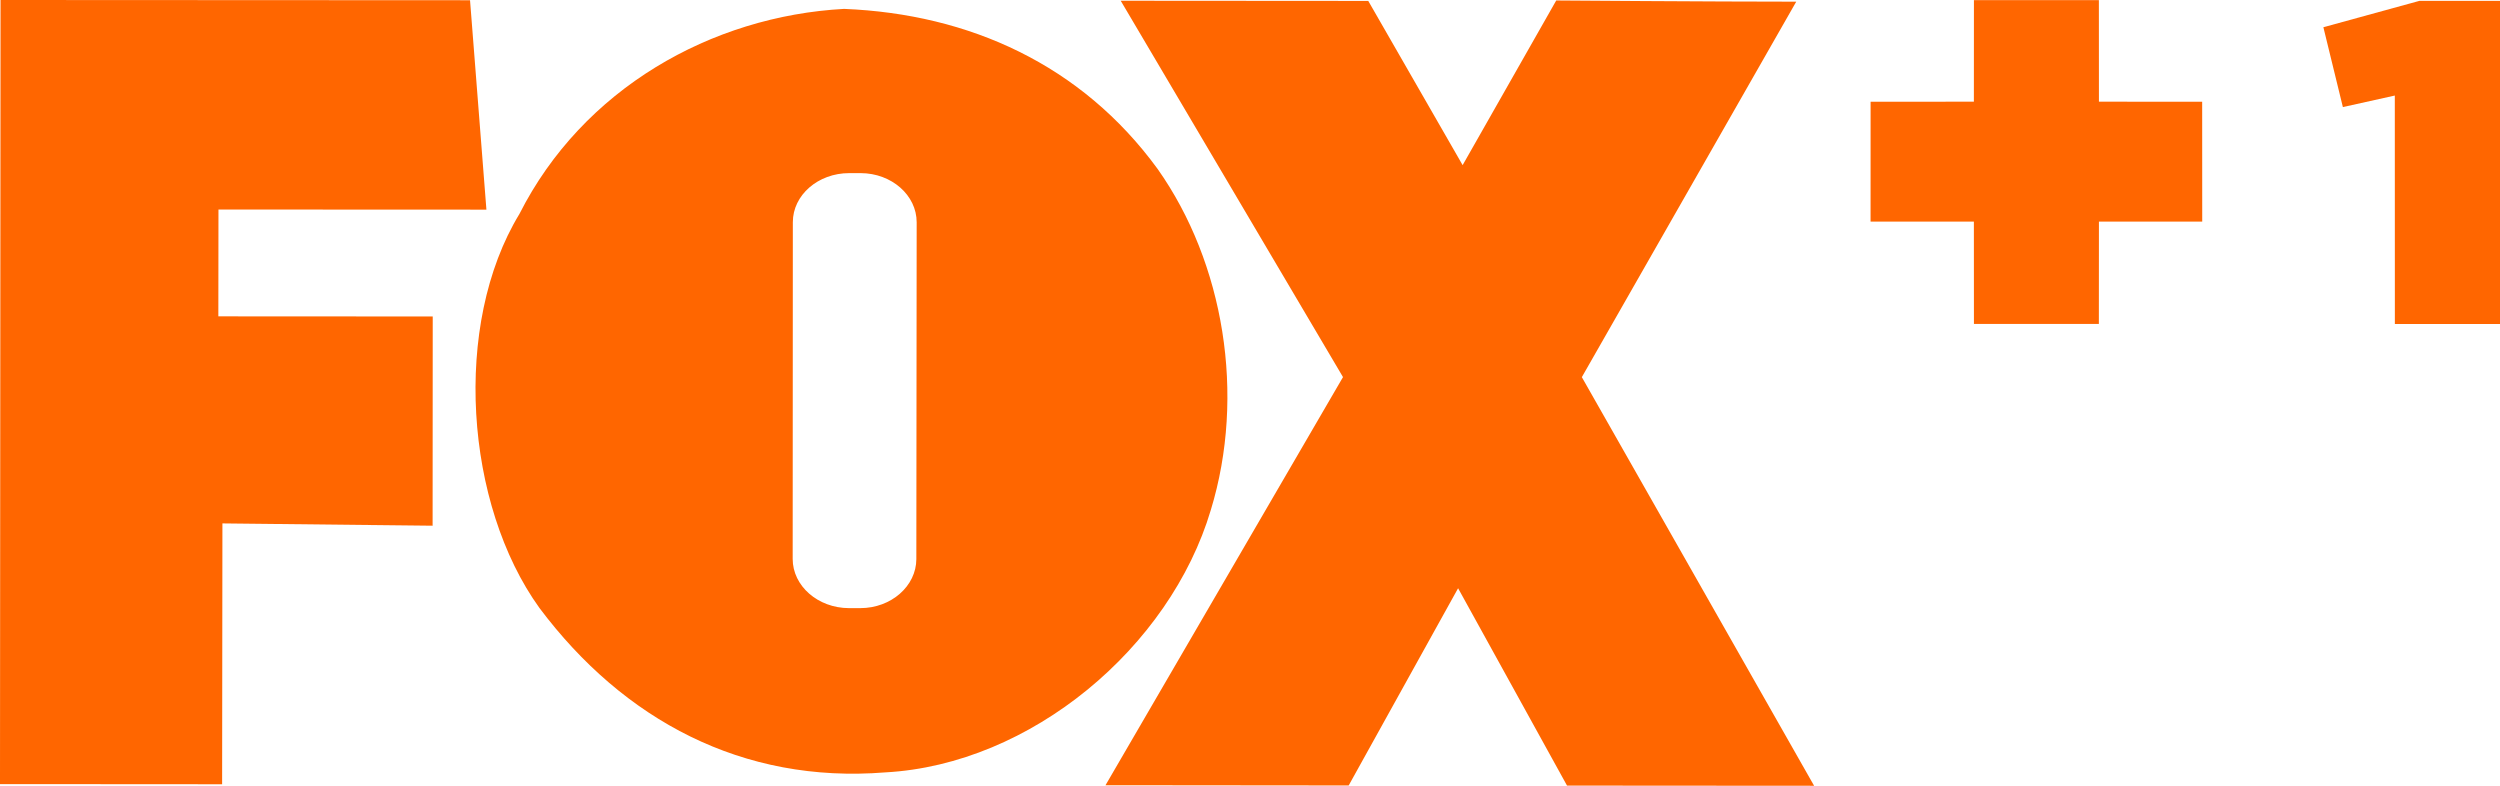
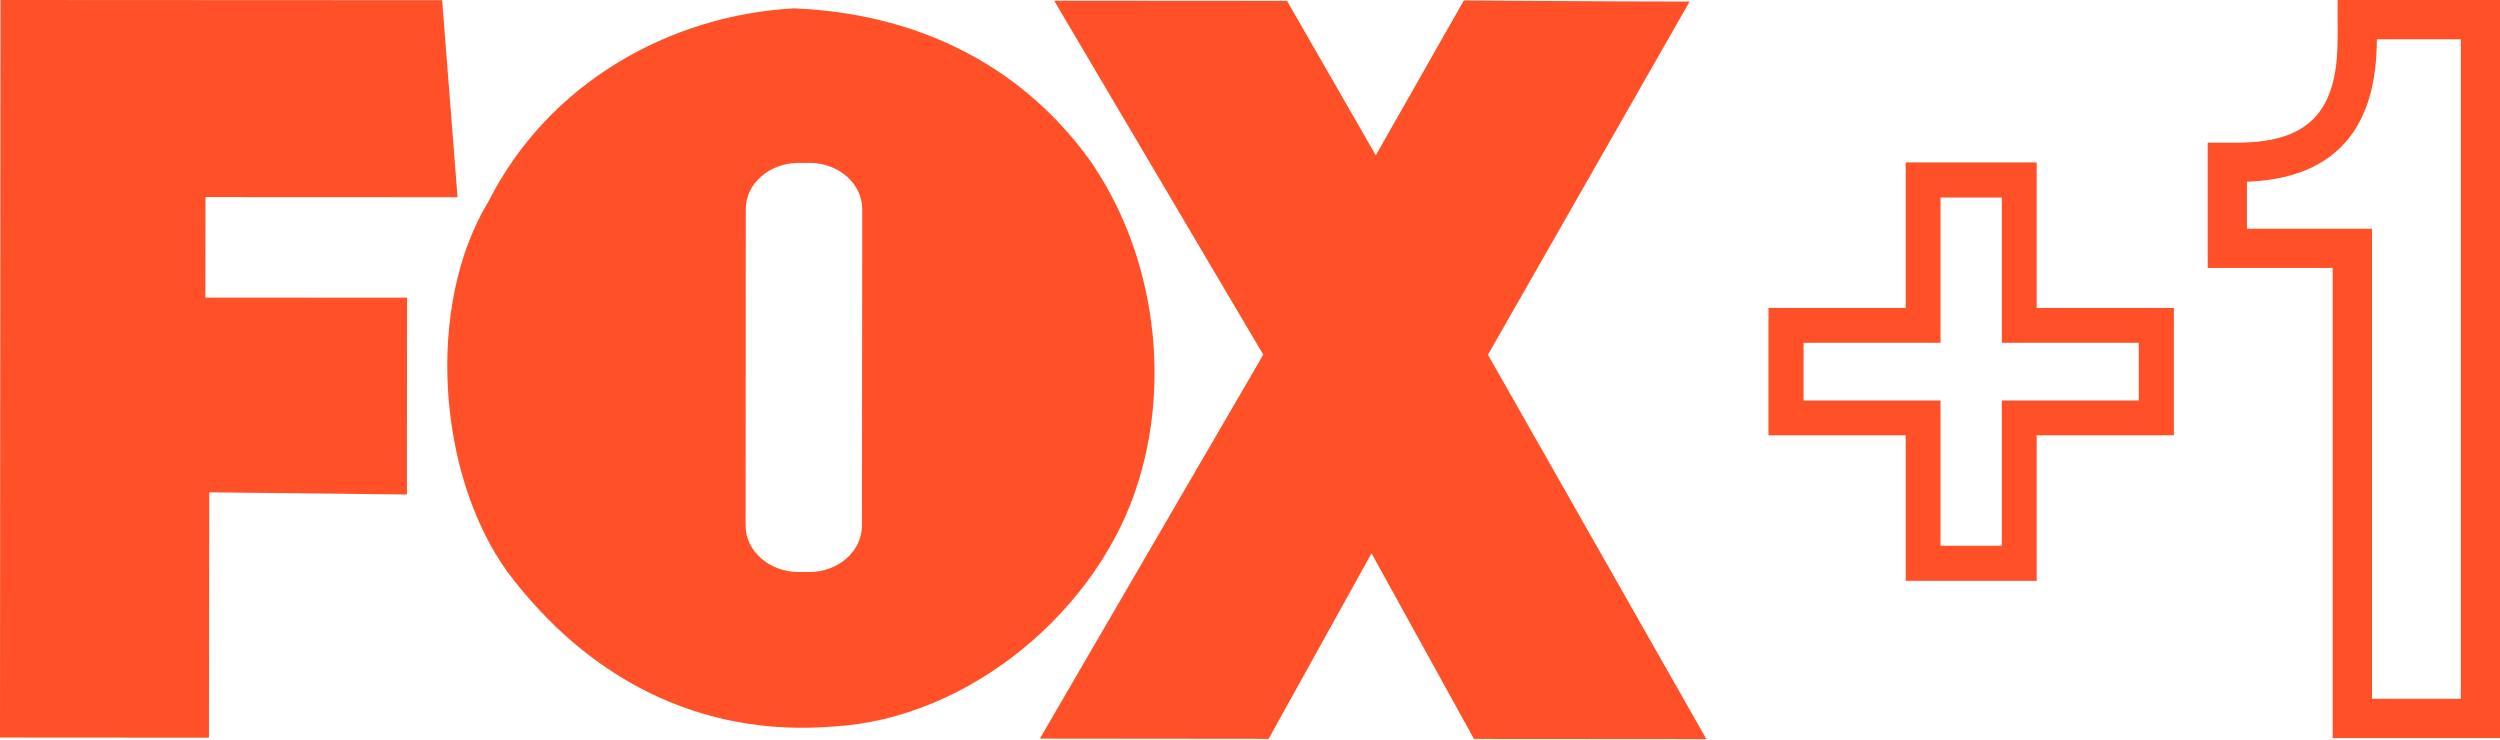
- <svg xmlns="http://www.w3.org/2000/svg" id="svg13" width="1377.6pt" height="433pt" version="1.1" viewBox="0 0 1377.6 433">
-   <g id="g4494" transform="matrix(1.6661 0 0 1.6661 -.0044153 -.0018827)" fill="#f60">
-     <path id="path6-0" d="m160.88 69.337-88.623-0.04c0 12.201 0 23.709-0.04 35.334l70.905 0.04c0 14.304-0.04 54.221-0.04 69.2l-69.516-0.76-0.099 86.27-73.465-0.05 0.179-259.33 155.28 0.079 5.416 69.258z" />
+ <svg xmlns="http://www.w3.org/2000/svg" id="svg13" width="2405.1pt" height="711.06pt" version="1.1" viewBox="0 0 2405.1 711.06">
+   <g id="g822" transform="matrix(2.7361 0 0 2.7361 -.0072507 -.0030918)" fill="#ff5027">
+     <path id="path6-3" d="m160.88 69.337-88.623-0.04c0 12.201 0 23.709-0.04 35.334l70.905 0.04c0 14.304-0.04 54.221-0.04 69.2l-69.516-0.76-0.099 86.27-73.465-0.05 0.179-259.33 155.28 0.079 5.416 69.258z" />
    <path id="path8-6" d="m452.53 0.296 31.218 54.321 30.957-54.46s52.476 0.397 79.378 0.397l-70.91 124.18 76.82 135.15-81.719-0.059-36.028-65.272-36.186 65.233-80.428-0.079 78.55-134.99-73.52-124.47 81.877 0.059z" />
-     <path id="path10-5" d="m279.27 2.933c-44.148 2.401-86.553 26.52-107.46 67.806-22.318 36.684-18.03 96.159 6.61 130.34 27.795 37.08 67.187 58.167 114.38 54.378 48.131-2.599 94.161-41.317 107.67-86.808 11.6-38 4.35-81.703-17.6-112.77-25.18-34.521-62.37-51.246-103.61-52.933zm1.601 54.327h3.821c10.197 0.04 18.488 7.3 18.488 16.267l-0.11 111.39c-0.02 8.908-8.302 16.215-18.538 16.215h-3.77c-10.276-0.04-18.591-7.359-18.591-16.267l0.052-111.39c0-8.948 8.346-16.215 18.643-16.215z" />
+     <path id="path10-8" d="m279.27 2.933c-44.148 2.401-86.553 26.52-107.46 67.806-22.318 36.684-18.03 96.159 6.61 130.34 27.795 37.08 67.187 58.167 114.38 54.378 48.131-2.599 94.161-41.317 107.67-86.808 11.6-38 4.35-81.703-17.6-112.77-25.18-34.521-62.37-51.246-103.61-52.933zm1.601 54.327h3.821c10.197 0.04 18.488 7.3 18.488 16.267l-0.11 111.39c-0.02 8.908-8.302 16.215-18.538 16.215h-3.77c-10.276-0.04-18.591-7.359-18.591-16.267l0.052-111.39c0-8.948 8.346-16.215 18.643-16.215z" />
  </g>
-   <g id="g4506" transform="translate(-58.385 -33)" fill="#f60">
-     <path id="path4" d="m1146.1 33.09h68.85l0.03 55.94 56.89 0.04 0.03 66.03-56.92 0.02-0.04 56.37h-68.84l-0.03-56.37-56.93-0.02 0.02-66.03 56.91-0.04z" />
-     <path id="path6" d="m1391.6 33.47h44.43l-0.01 178.06-57.97-0.01-0.03-125.87-28.62 6.35-10.74-43.99z" />
+   <g id="g866" transform="translate(-41.638 -43.975)" fill="#ff5027">
+     <path id="path4" d="m2289.3 104.85c2.09-20.21 0.93-40.565 1.25-60.845h156.25v709.99h-161.05v-452.28h-120.21v-120.48c21.19-0.27 42.69 1.3 63.55-3.39 15.74-3.36 31.23-10.69 41.62-23.31 11.7-13.84 16.58-32.01 18.59-49.69m39-23.095c-0.11 9.4-0.52 18.815-1.62 28.165-3.02 25.59-11.36 51.47-28.71 71.03-11.7 13.35-27.18 23.07-43.86 28.9-16.3 5.78-33.59 8.34-50.82 8.95v45.205h120.26v452.24h85.49v-634.49z" />
+     <path id="path10" transform="scale(.75)" d="m2500 266.99v186.67h-175.99v163.35h175.99v186.67h167.99v-186.67h175.99v-163.35h-175.99v-186.67zm44.693 45.033h78.602v186.31h175.69v74.061h-175.69v186.28h-78.602v-186.28h-175.69v-74.061h175.69z" stroke-width="1.333" />
  </g>
</svg>
